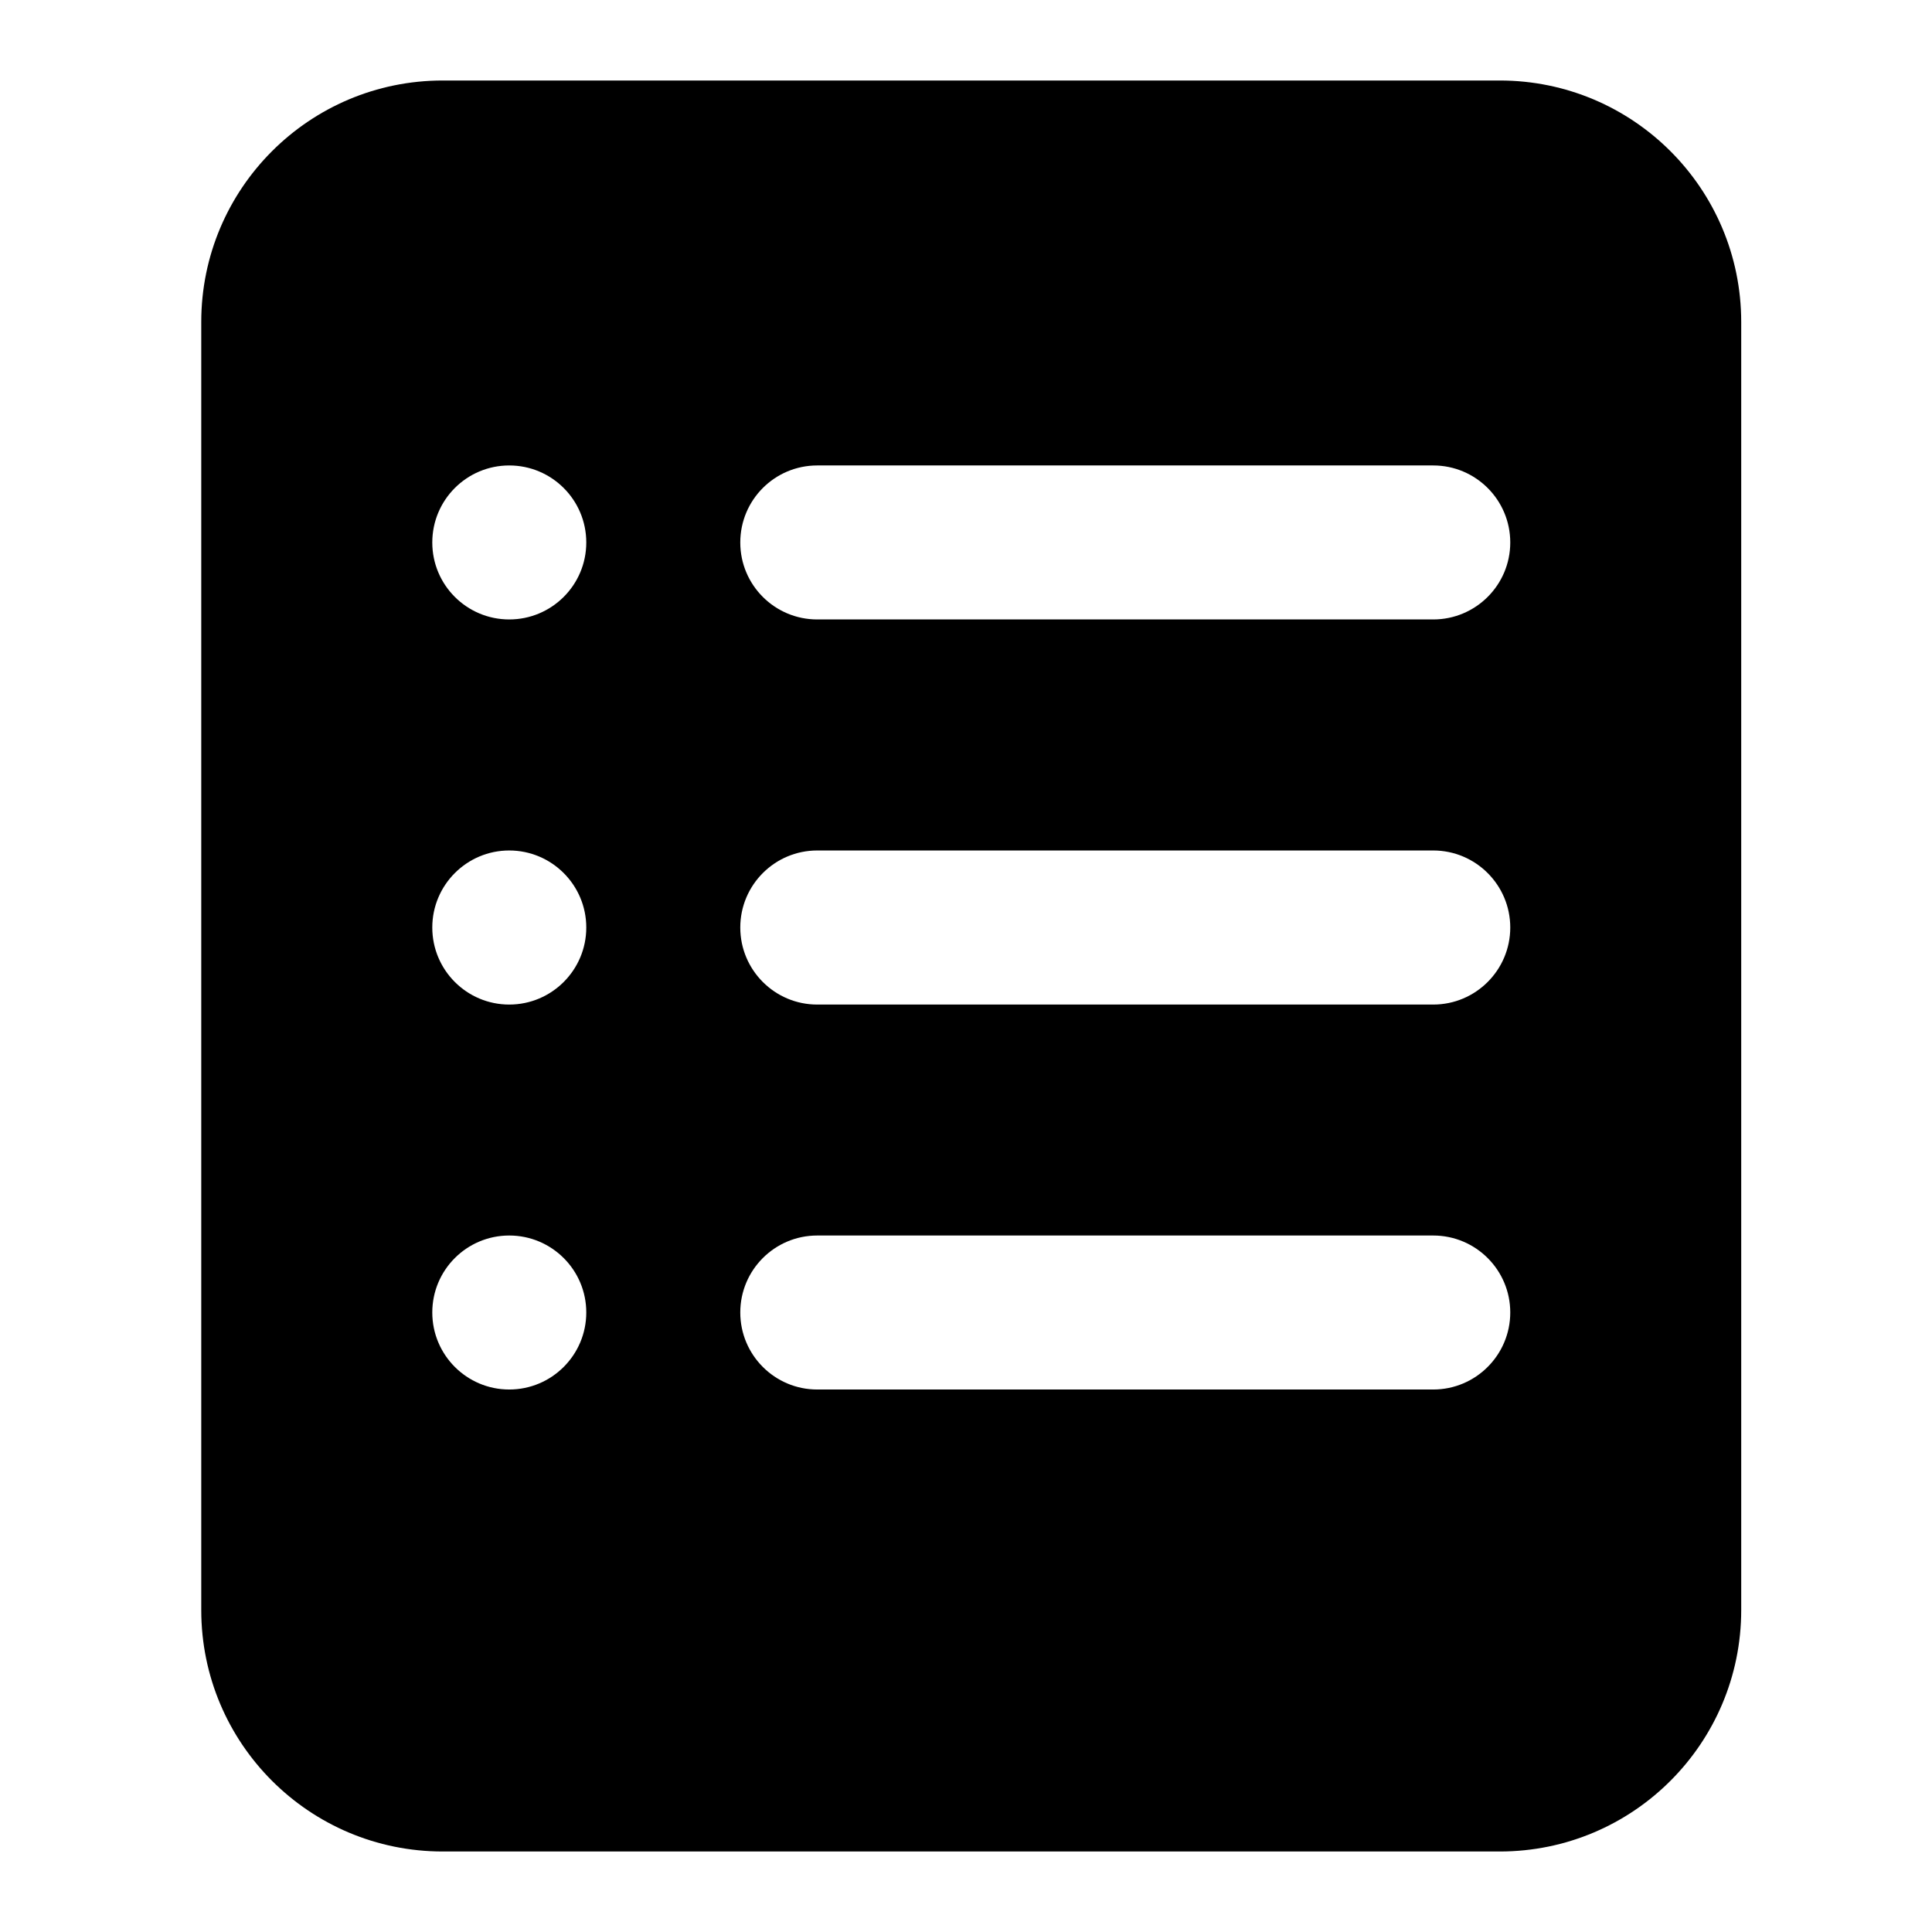
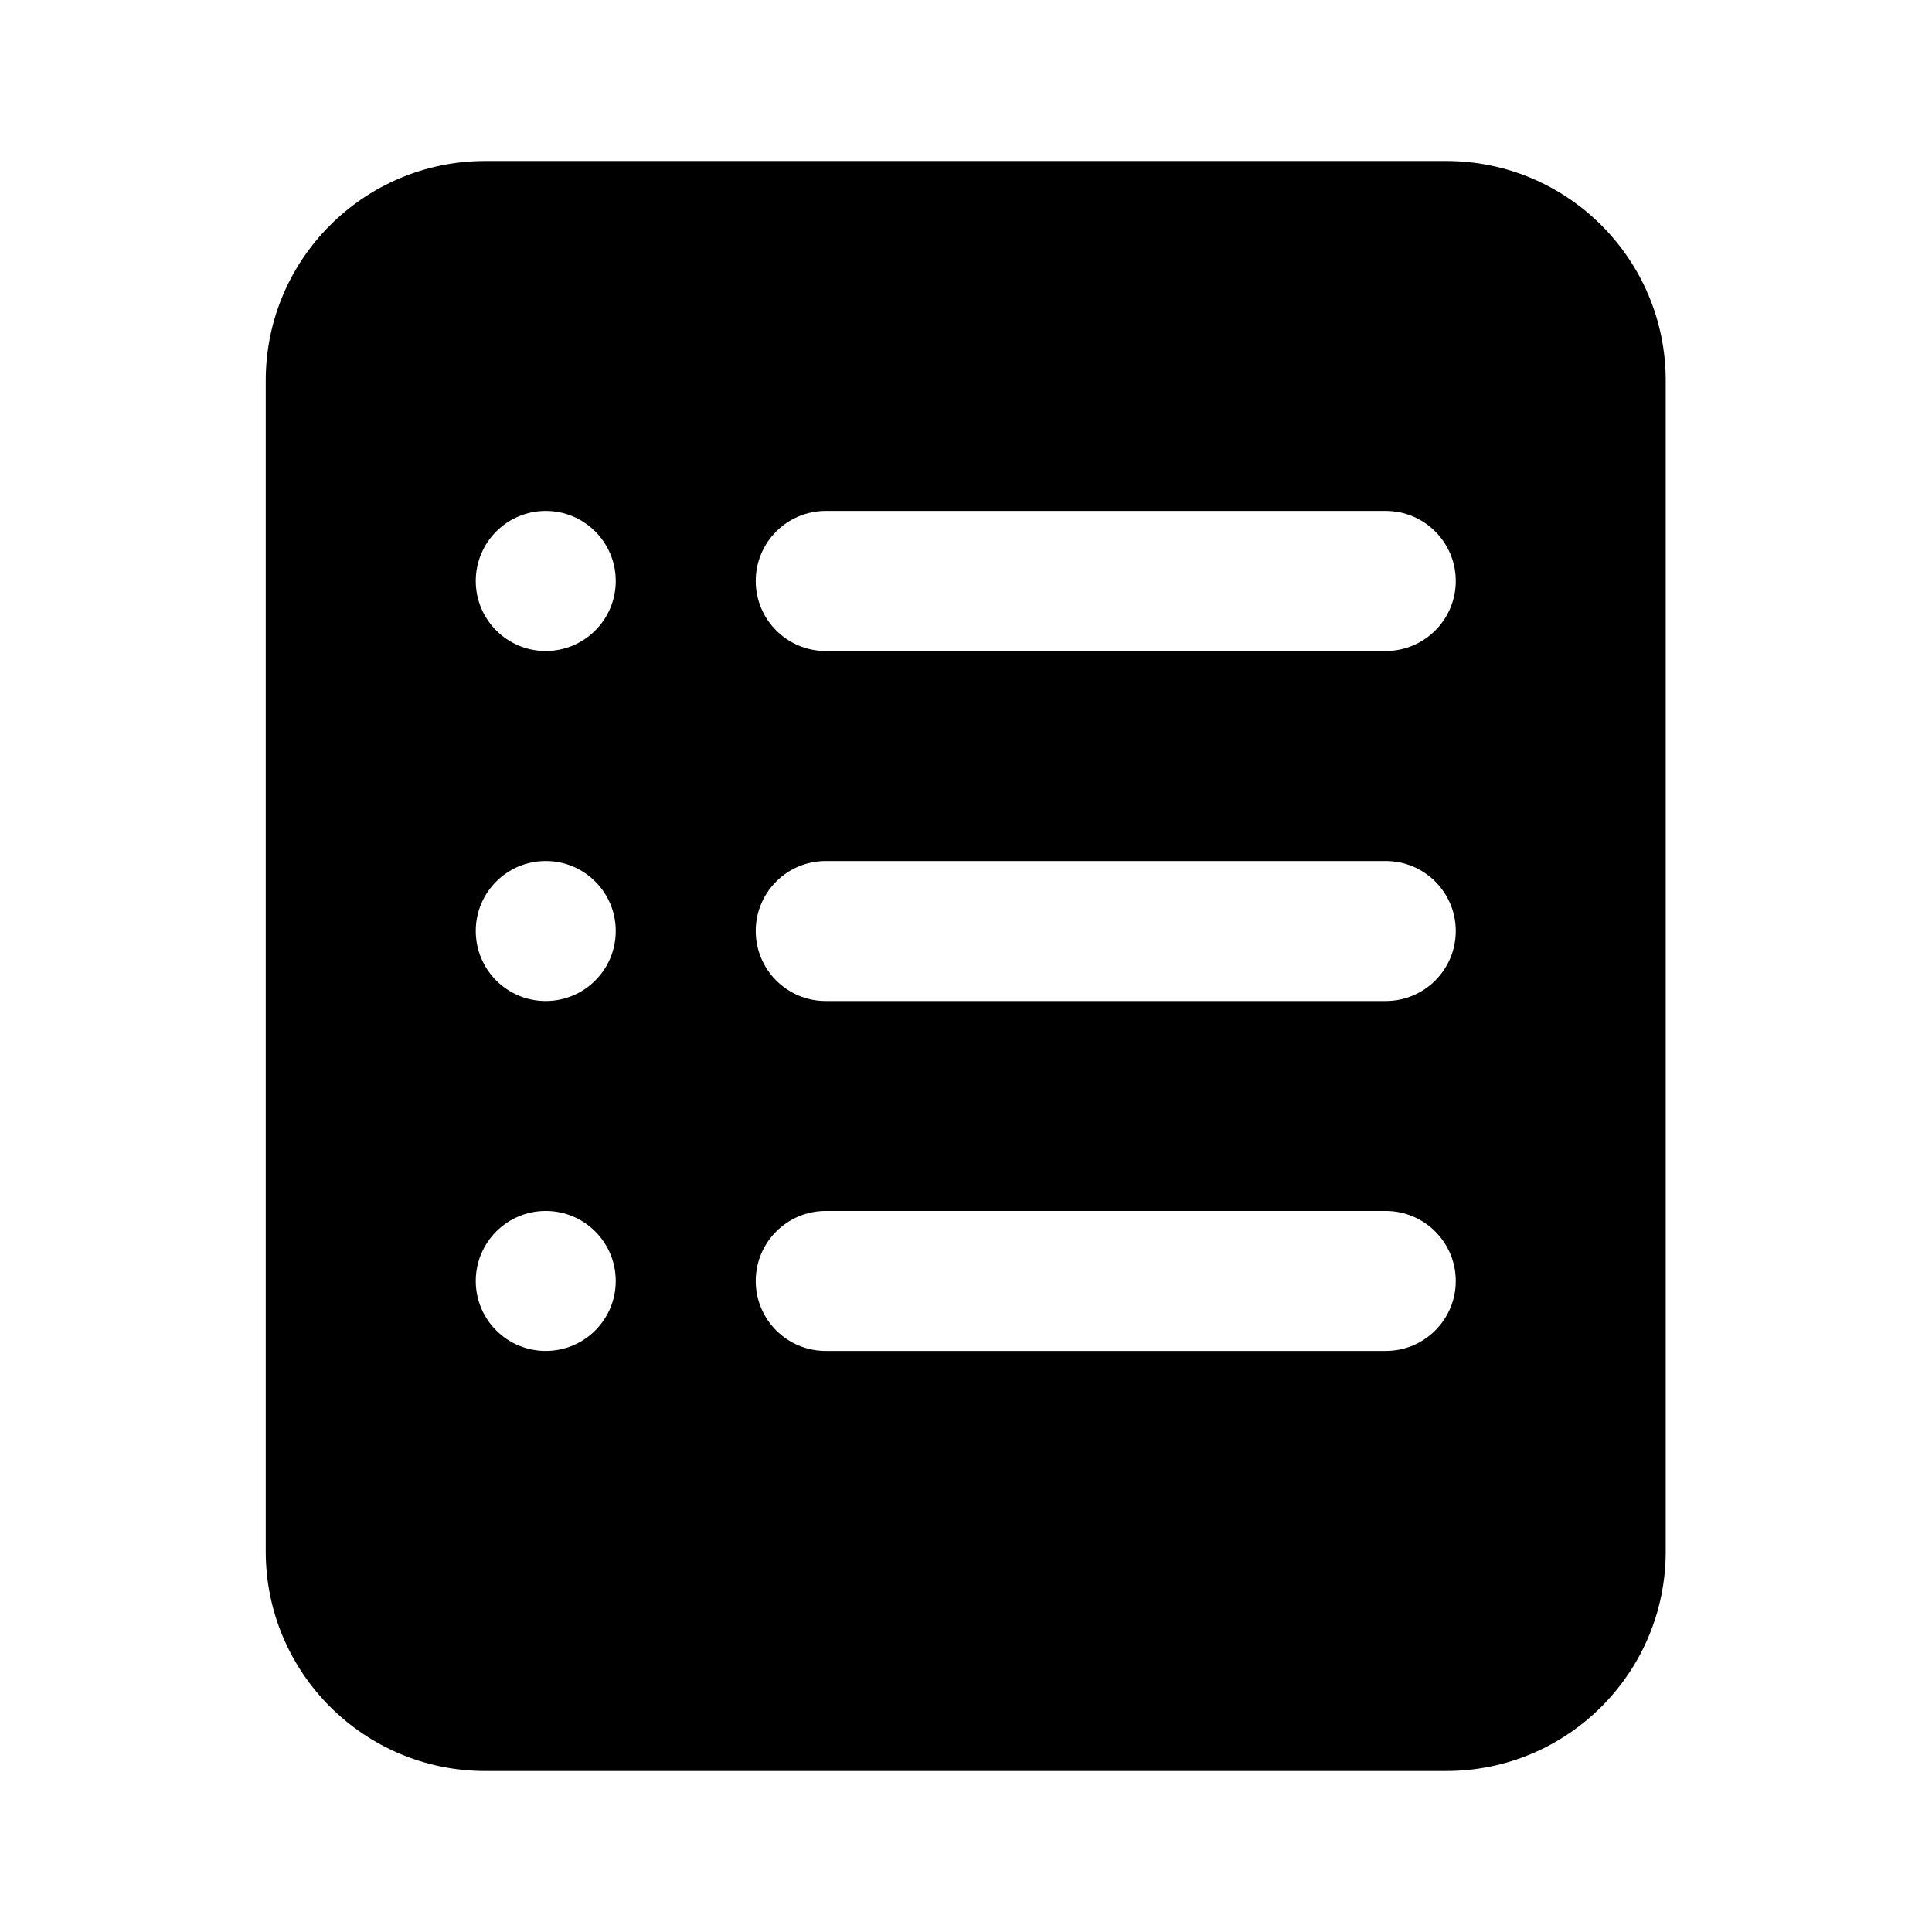
<svg xmlns="http://www.w3.org/2000/svg" width="24" height="24" viewBox="0 0 24 24" fill="none">
  <rect width="24" height="24" fill="none" />
-   <path fill-rule="evenodd" clip-rule="evenodd" d="M2.5 4C2.5 2.343 3.843 1 5.5 1H18.63C20.287 1 21.63 2.343 21.63 4V20C21.63 21.657 20.287 23 18.63 23H5.5C3.843 23 2.5 21.657 2.5 20V4ZM5.37 6.739C5.37 6.21 5.798 5.782 6.326 5.782C6.854 5.782 7.283 6.21 7.283 6.739C7.283 7.267 6.854 7.695 6.326 7.695C5.798 7.695 5.37 7.267 5.37 6.739ZM10.152 5.782C9.624 5.782 9.196 6.21 9.196 6.739C9.196 7.267 9.624 7.695 10.152 7.695H17.804C18.332 7.695 18.761 7.267 18.761 6.739C18.761 6.21 18.332 5.782 17.804 5.782H10.152ZM5.37 11.522C5.37 10.994 5.798 10.565 6.326 10.565C6.854 10.565 7.283 10.994 7.283 11.522C7.283 12.05 6.854 12.479 6.326 12.479C5.798 12.479 5.37 12.05 5.37 11.522ZM10.152 10.565C9.624 10.565 9.196 10.994 9.196 11.522C9.196 12.05 9.624 12.479 10.152 12.479H17.804C18.332 12.479 18.761 12.05 18.761 11.522C18.761 10.994 18.332 10.565 17.804 10.565H10.152ZM5.37 16.304C5.37 15.776 5.798 15.348 6.326 15.348C6.854 15.348 7.283 15.776 7.283 16.304C7.283 16.832 6.854 17.261 6.326 17.261C5.798 17.261 5.37 16.832 5.37 16.304ZM10.152 15.348C9.624 15.348 9.196 15.776 9.196 16.304C9.196 16.832 9.624 17.261 10.152 17.261H17.804C18.332 17.261 18.761 16.832 18.761 16.304C18.761 15.776 18.332 15.348 17.804 15.348H10.152Z" fill="black" />
+   <path fill-rule="evenodd" clip-rule="evenodd" d="M3.301 4.727C3.301 3.221 4.522 2 6.028 2H17.965C19.471 2 20.692 3.221 20.692 4.727V19.273C20.692 20.779 19.471 22 17.965 22H6.028C4.522 22 3.301 20.779 3.301 19.273V4.727ZM5.91 7.217C5.91 6.737 6.299 6.347 6.779 6.347C7.26 6.347 7.649 6.737 7.649 7.217C7.649 7.697 7.26 8.087 6.779 8.087C6.299 8.087 5.91 7.697 5.91 7.217ZM10.258 6.347C9.777 6.347 9.388 6.737 9.388 7.217C9.388 7.697 9.777 8.087 10.258 8.087H17.214C17.694 8.087 18.084 7.697 18.084 7.217C18.084 6.737 17.694 6.347 17.214 6.347H10.258ZM5.91 11.565C5.91 11.085 6.299 10.696 6.779 10.696C7.26 10.696 7.649 11.085 7.649 11.565C7.649 12.046 7.26 12.435 6.779 12.435C6.299 12.435 5.91 12.046 5.91 11.565ZM10.258 10.696C9.777 10.696 9.388 11.085 9.388 11.565C9.388 12.046 9.777 12.435 10.258 12.435H17.214C17.694 12.435 18.084 12.046 18.084 11.565C18.084 11.085 17.694 10.696 17.214 10.696H10.258ZM5.91 15.913C5.91 15.433 6.299 15.043 6.779 15.043C7.26 15.043 7.649 15.433 7.649 15.913C7.649 16.393 7.26 16.782 6.779 16.782C6.299 16.782 5.91 16.393 5.91 15.913ZM10.258 15.043C9.777 15.043 9.388 15.433 9.388 15.913C9.388 16.393 9.777 16.782 10.258 16.782H17.214C17.694 16.782 18.084 16.393 18.084 15.913C18.084 15.433 17.694 15.043 17.214 15.043H10.258Z" fill="black" />
</svg>
